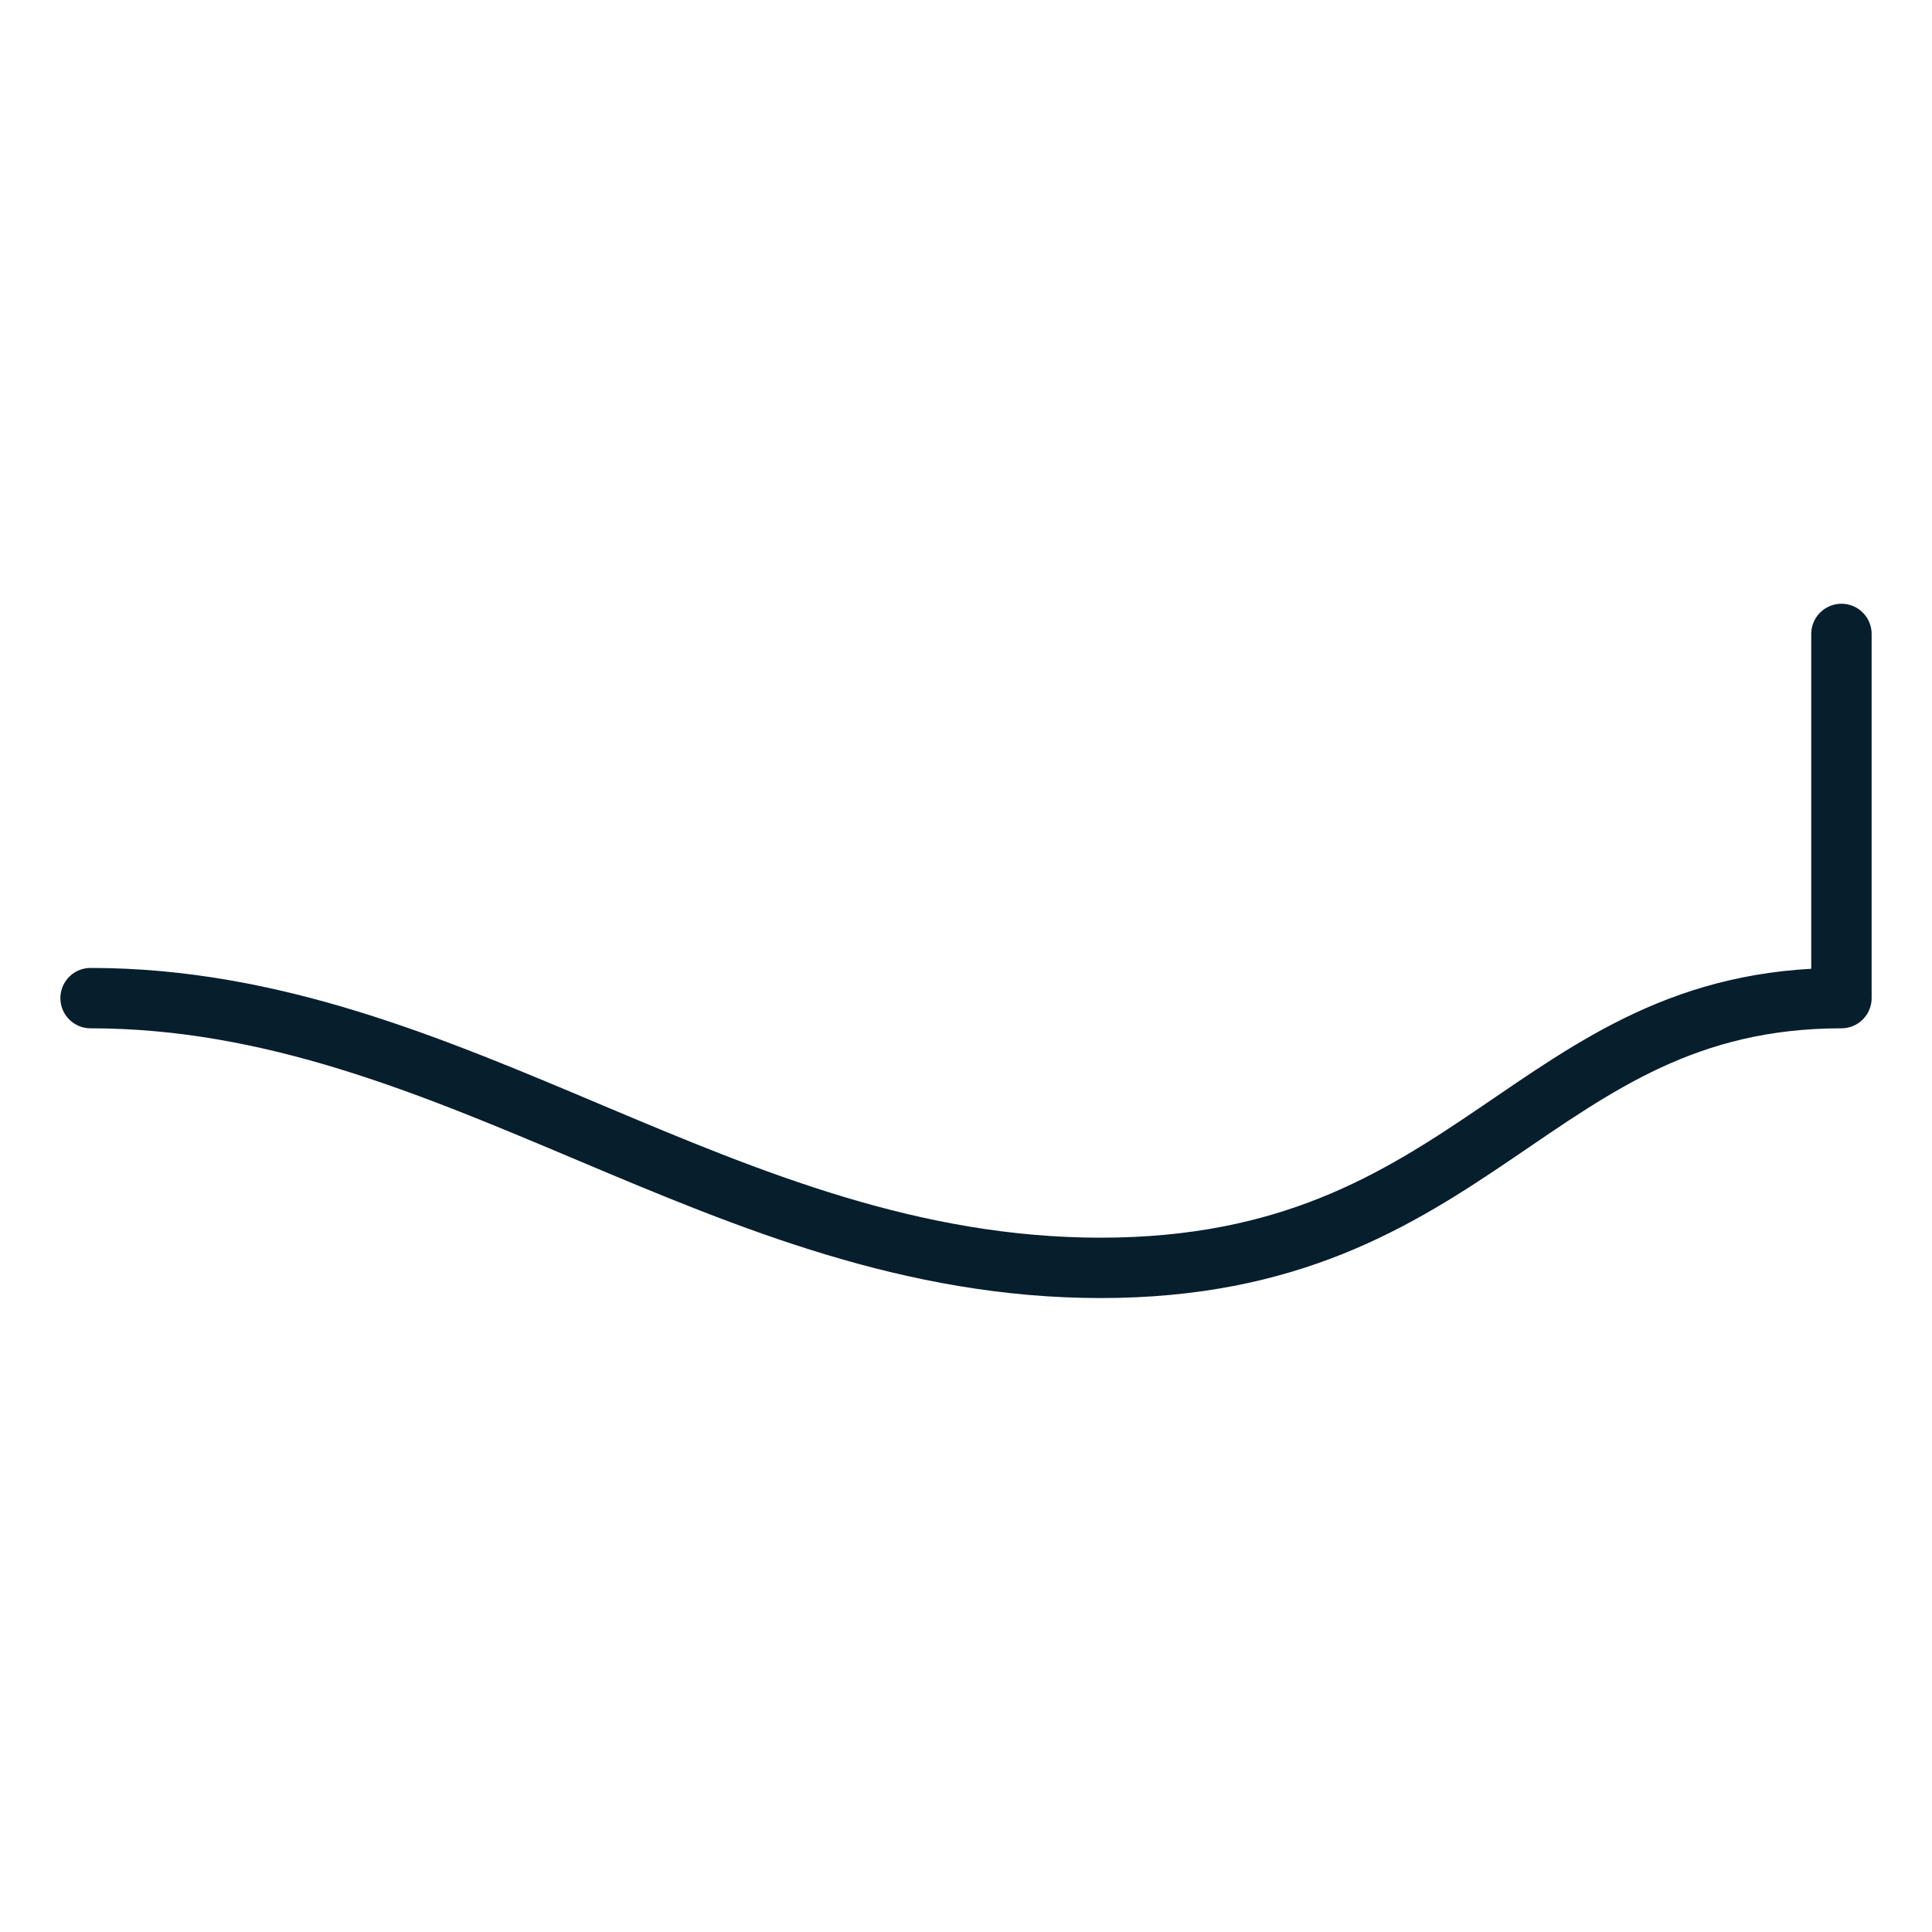
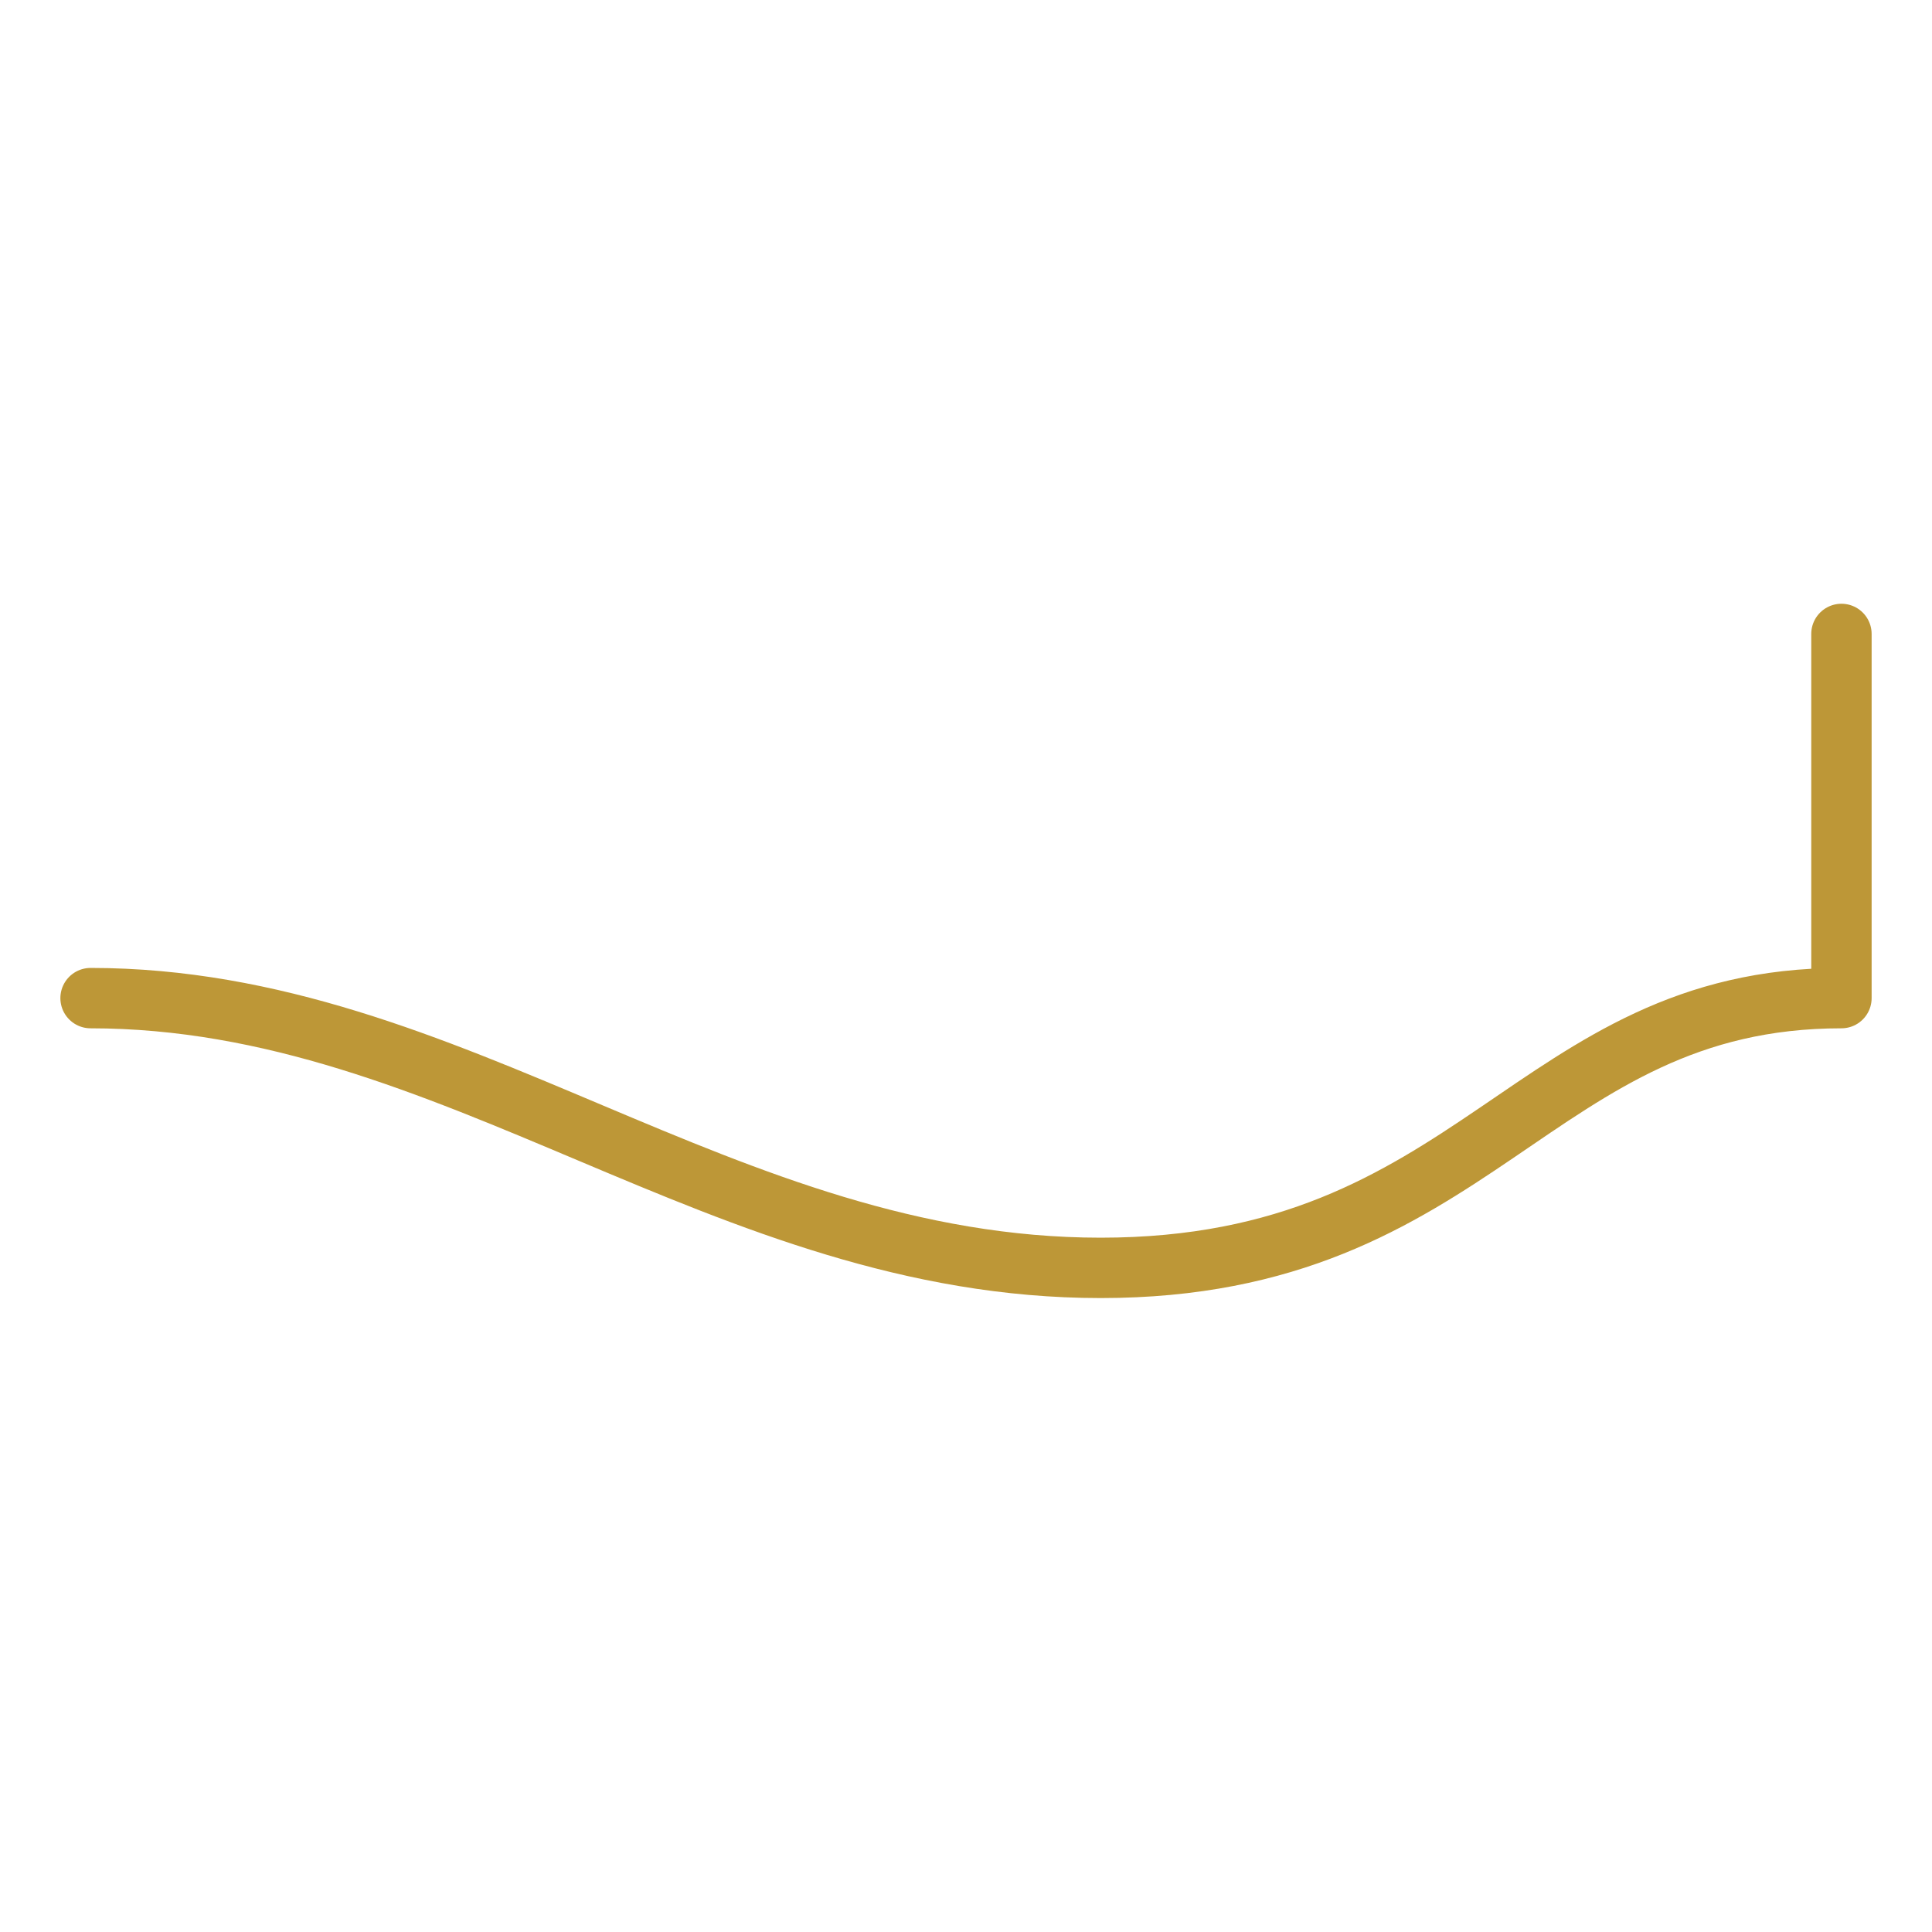
- <svg xmlns="http://www.w3.org/2000/svg" width="64" height="64" viewBox="0 0 64 64" fill="none">
-   <path d="M3 33.064C15.046 33.064 23.969 42 36.462 42C48.954 42 50.739 33.064 61 33.064V21" stroke="#071E2D" stroke-width="2" stroke-linecap="round" stroke-linejoin="round" />
+ <svg xmlns="http://www.w3.org/2000/svg" width="6400" height="6400" viewBox="0 0 64 64" fill="none">
+   <path d="M3 33.064C15.046 33.064 23.969 42 36.462 42C48.954 42 50.739 33.064 61 33.064V21" stroke="#bd9737" stroke-width="2" stroke-linecap="round" stroke-linejoin="round" />
</svg>
